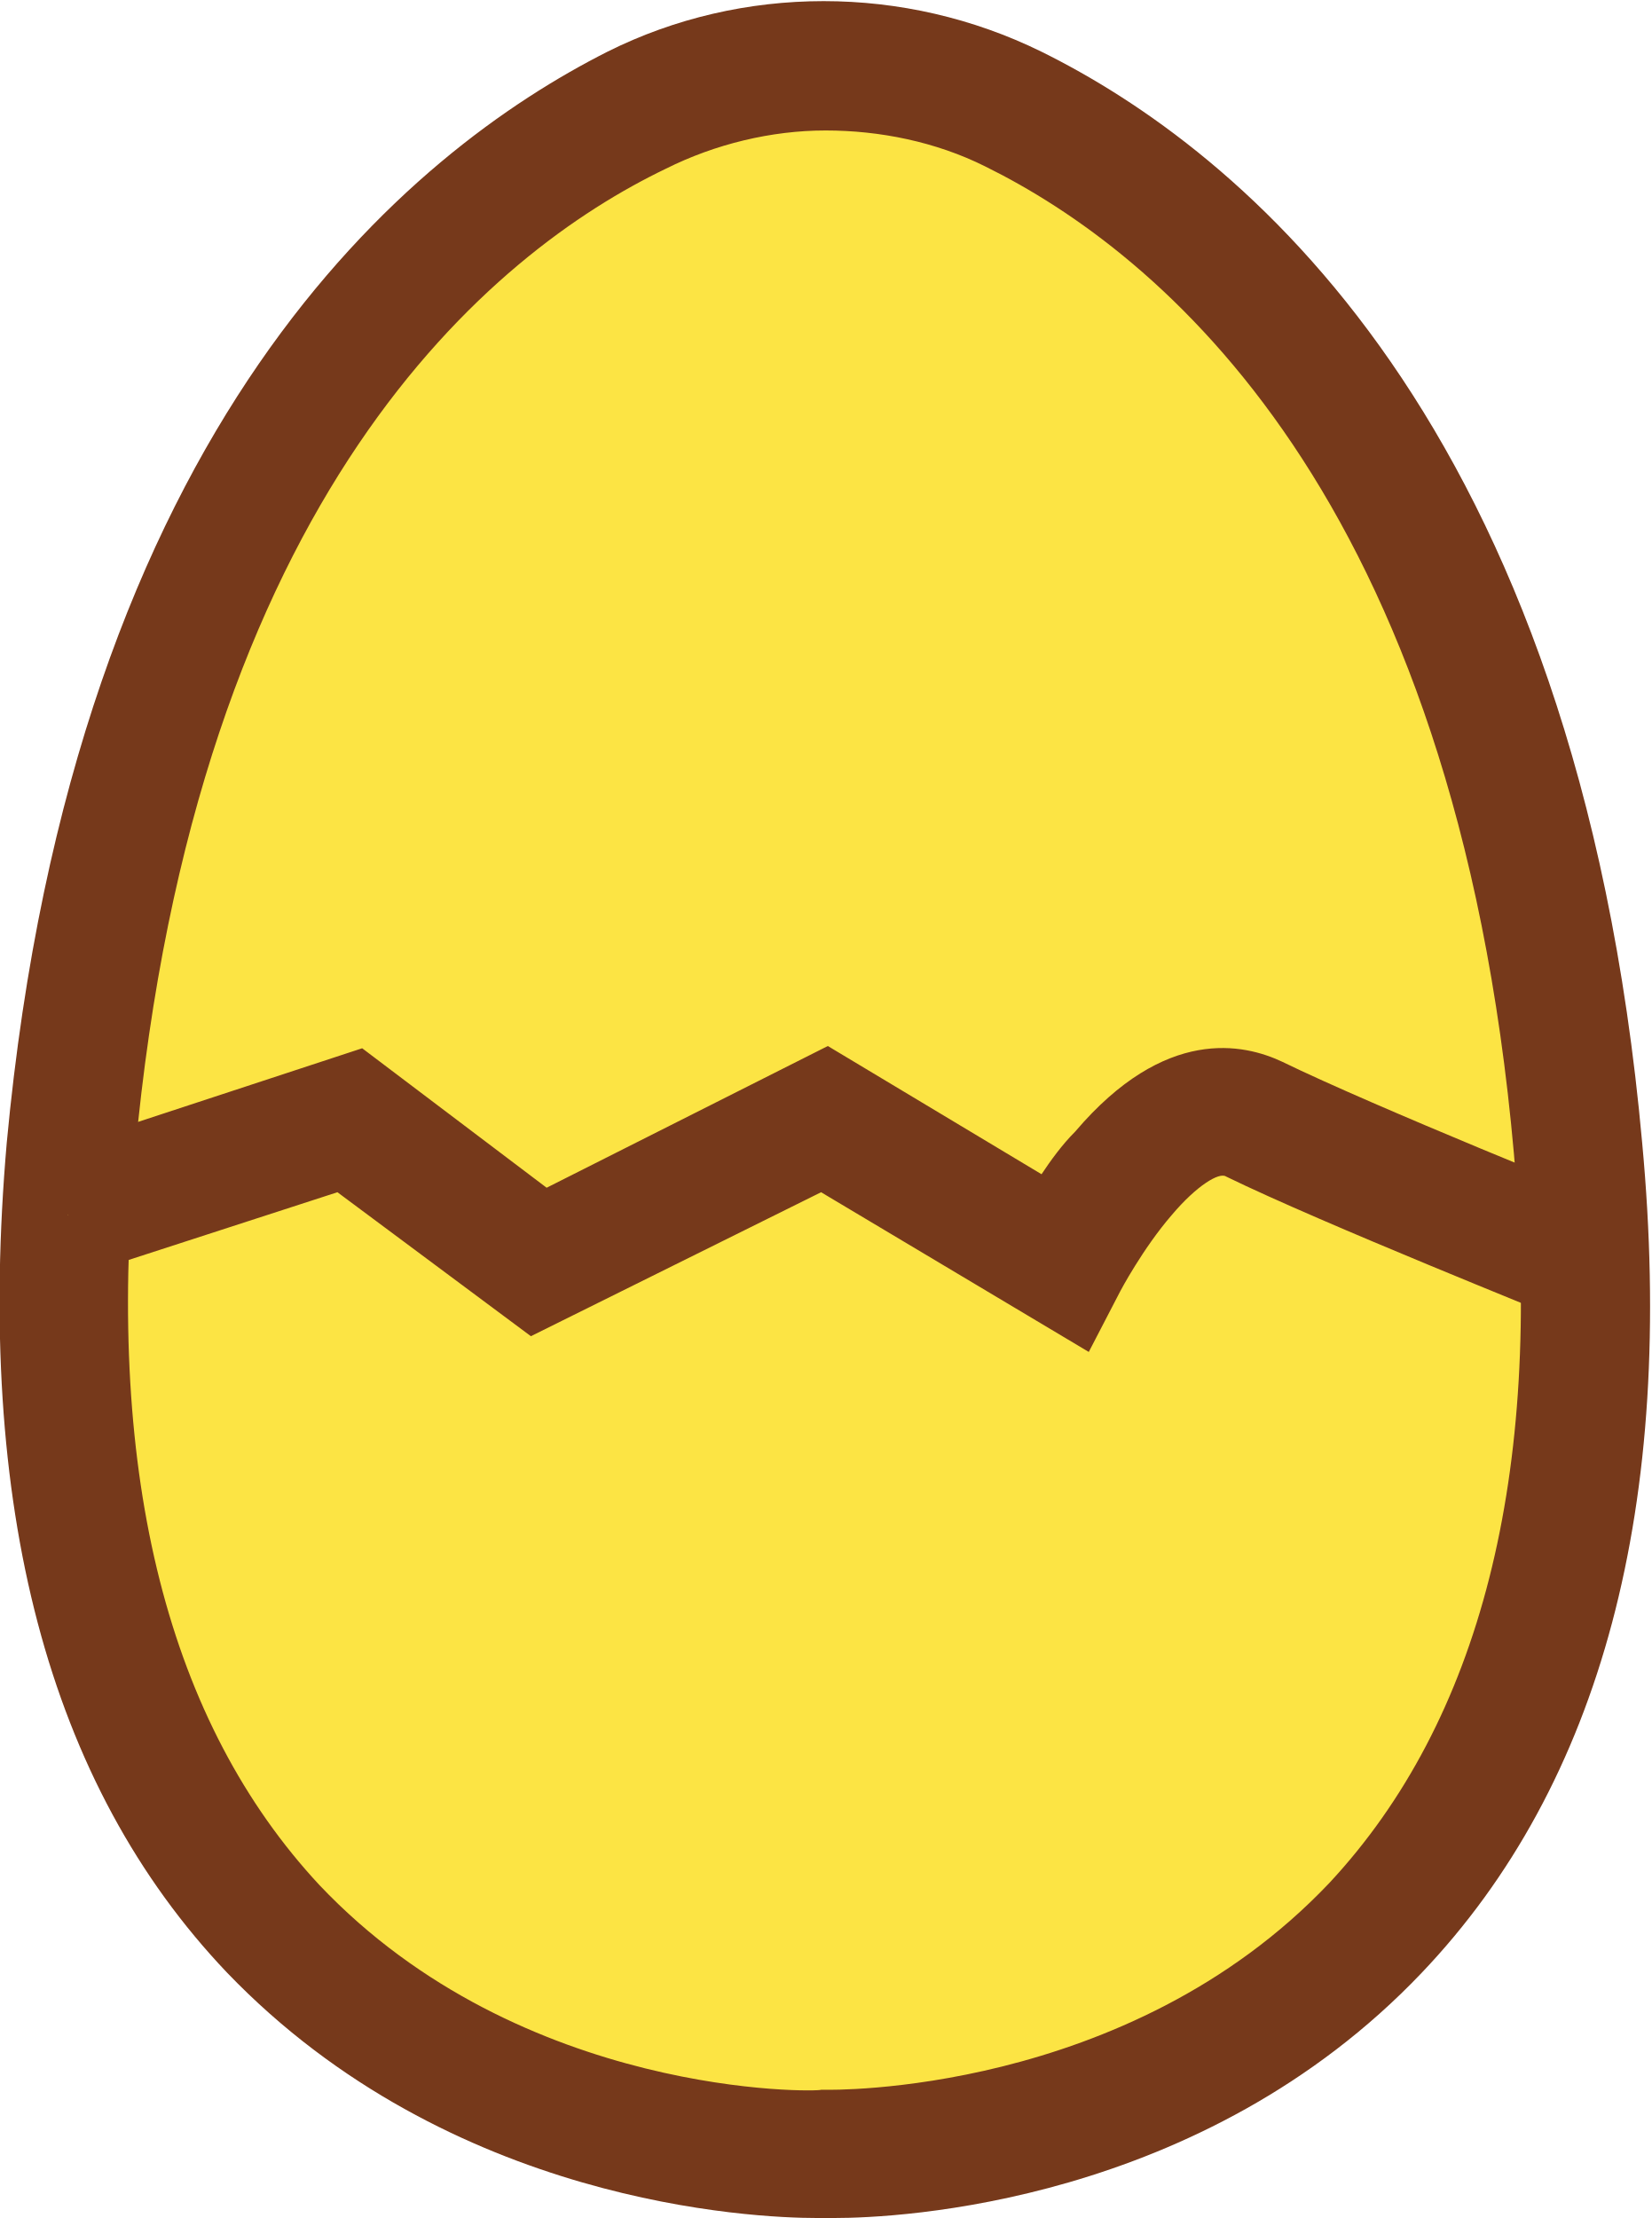
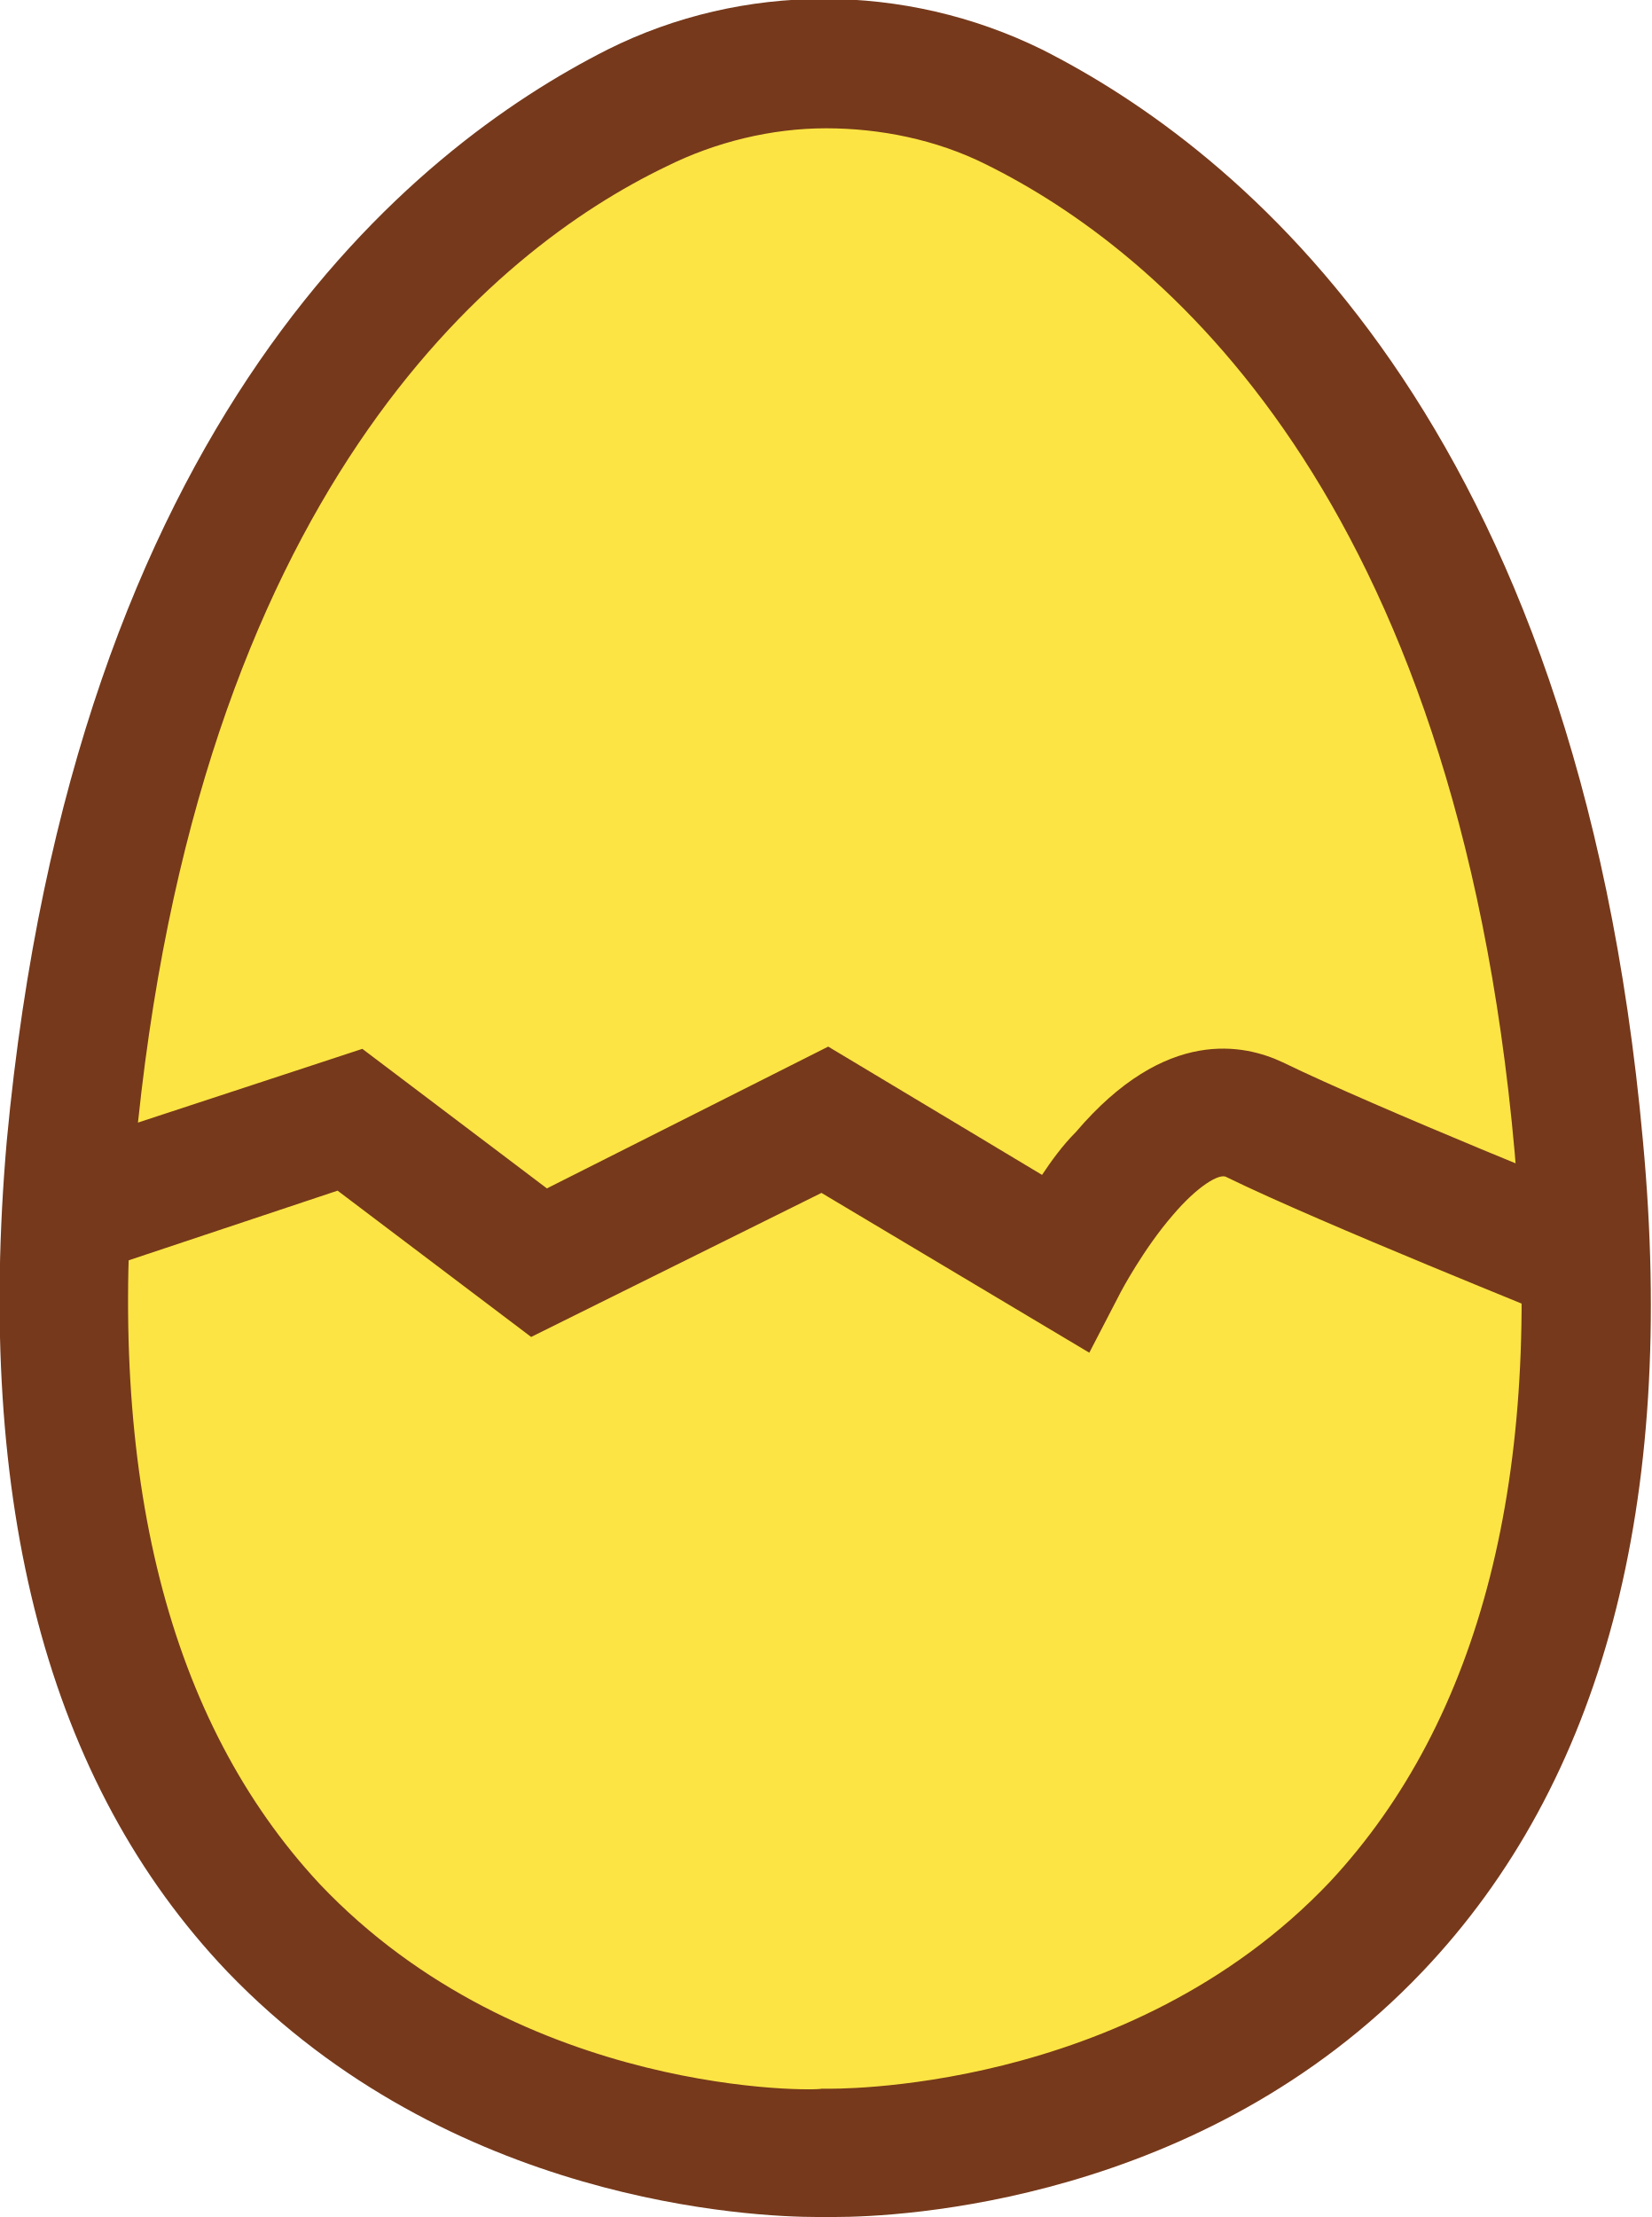
- <svg xmlns="http://www.w3.org/2000/svg" version="1.1" id="圖層_1" x="0px" y="0px" viewBox="0 0 73.4 98.6" style="enable-background:new 0 0 73.4 98.6;" xml:space="preserve">
+ <svg xmlns="http://www.w3.org/2000/svg" version="1.1" id="圖層_1" x="0px" y="0px" viewBox="0 0 73.4 98.5" style="enable-background:new 0 0 73.4 98.5;" xml:space="preserve">
  <style type="text/css">
	.st0{fill:#FCE444;}
	.st1{fill:#76391B;}
</style>
  <g>
    <g>
      <g>
-         <path class="st0" d="M36.7,95.7c0,0-37.7,1.4-33.5-44.7c2.7-30,16.1-41.7,25.1-46.2c5.3-2.6,11.5-2.6,16.8,0     c9,4.5,22.4,16.1,25.1,46.2C74.4,97.1,36.7,95.7,36.7,95.7z" />
-         <path class="st1" d="M37.1,98.6c-0.4,0-0.4,0-0.8,0c-2.8,0-16.3-0.6-26.2-10.9c-8-8.4-11.2-20.8-9.8-36.9     c3-32.1,18-44.1,26.7-48.5c6-3,13.2-3,19.3,0C55,6.6,70.1,18.6,73,50.8c1.5,16.1-1.8,28.5-9.8,36.9C53.4,98,39.9,98.6,37.1,98.6z      M36.7,5.8c-2.4,0-4.9,0.6-7.1,1.7C21.9,11.2,8.7,21.9,6,51.3c-1.3,14.4,1.5,25.3,8.2,32.5c9,9.5,22.2,9.2,22.3,9.1h0.1h0.1     c0.1,0,13.4,0.3,22.4-9.2c6.7-7.2,9.5-18.1,8.2-32.4C64.7,21.9,51.5,11.2,43.8,7.4C41.6,6.3,39.1,5.8,36.7,5.8z" />
+         <path class="st0" d="M36.7,95.6c0,0-37.7,1.4-33.5-44.7c2.7-30,16.1-41.7,25.1-46.2c5.3-2.6,11.5-2.6,16.8,0     c9,4.5,22.4,16.1,25.1,46.2C74.4,97,36.7,95.6,36.7,95.6z" />
+         <path class="st1" d="M37.1,98.5c-0.4,0-0.4,0-0.8,0c-2.8,0-16.3-0.6-26.2-10.9c-8-8.4-11.2-20.8-9.8-36.9     C3.3,18.6,18.3,6.6,27,2.2c6-3,13.2-3,19.3,0C55,6.6,70.1,18.6,73,50.7c1.5,16.1-1.8,28.5-9.8,36.9     C53.4,97.9,39.9,98.5,37.1,98.5z M36.7,5.7c-2.4,0-4.9,0.6-7.1,1.7C21.9,11.1,8.7,21.9,6,51.2c-1.3,14.4,1.5,25.3,8.2,32.5     c9,9.5,22.2,9.2,22.3,9.1l0.1,0l0.1,0c0.1,0,13.4,0.3,22.4-9.2c6.7-7.2,9.5-18.1,8.2-32.4C64.7,21.9,51.5,11.1,43.8,7.3     C41.6,6.2,39.1,5.7,36.7,5.7z" />
      </g>
      <g>
-         <path class="st0" d="M3,54l12.6-4.2L24,56l12.7-6.3L47.3,56c0,0,4.2-8.5,8.5-6.3C60,51.8,70.5,56,70.5,56" />
-         <path class="st1" d="M48.4,60.1L36.5,53l-12.9,6.4L15,53L3.9,56.6l-1.8-5.4l14-4.6l8.2,6.2l12.5-6.3l9.5,5.7     c0.4-0.6,0.9-1.3,1.5-1.9c4-4.7,7.5-3.9,9.2-3.1c4.1,2,14.5,6.2,14.6,6.2l-2.1,5.3c-0.4-0.2-10.7-4.3-15-6.4     c-0.3-0.2-1.3,0.4-2.4,1.7c-1.3,1.5-2.3,3.4-2.3,3.4L48.4,60.1z" />
+         <path class="st0" d="M3,53.9l12.6-4.2L24,56l12.7-6.3L47.3,56c0,0,4.2-8.5,8.5-6.3C60,51.8,70.5,56,70.5,56" />
+         <path class="st1" d="M48.4,60.1l-11.9-7.1l-12.9,6.4L15,52.9L3.9,56.6l-1.8-5.4l14-4.6l8.2,6.2l12.5-6.3l9.5,5.7     c0.4-0.6,0.9-1.3,1.5-1.9c4-4.7,7.5-3.9,9.2-3.1c4.1,2,14.5,6.2,14.6,6.2l-2.1,5.3c-0.4-0.2-10.7-4.3-15-6.4     c-0.3-0.2-1.3,0.4-2.4,1.7c-1.3,1.5-2.3,3.4-2.3,3.4L48.4,60.1z" />
      </g>
    </g>
  </g>
</svg>
